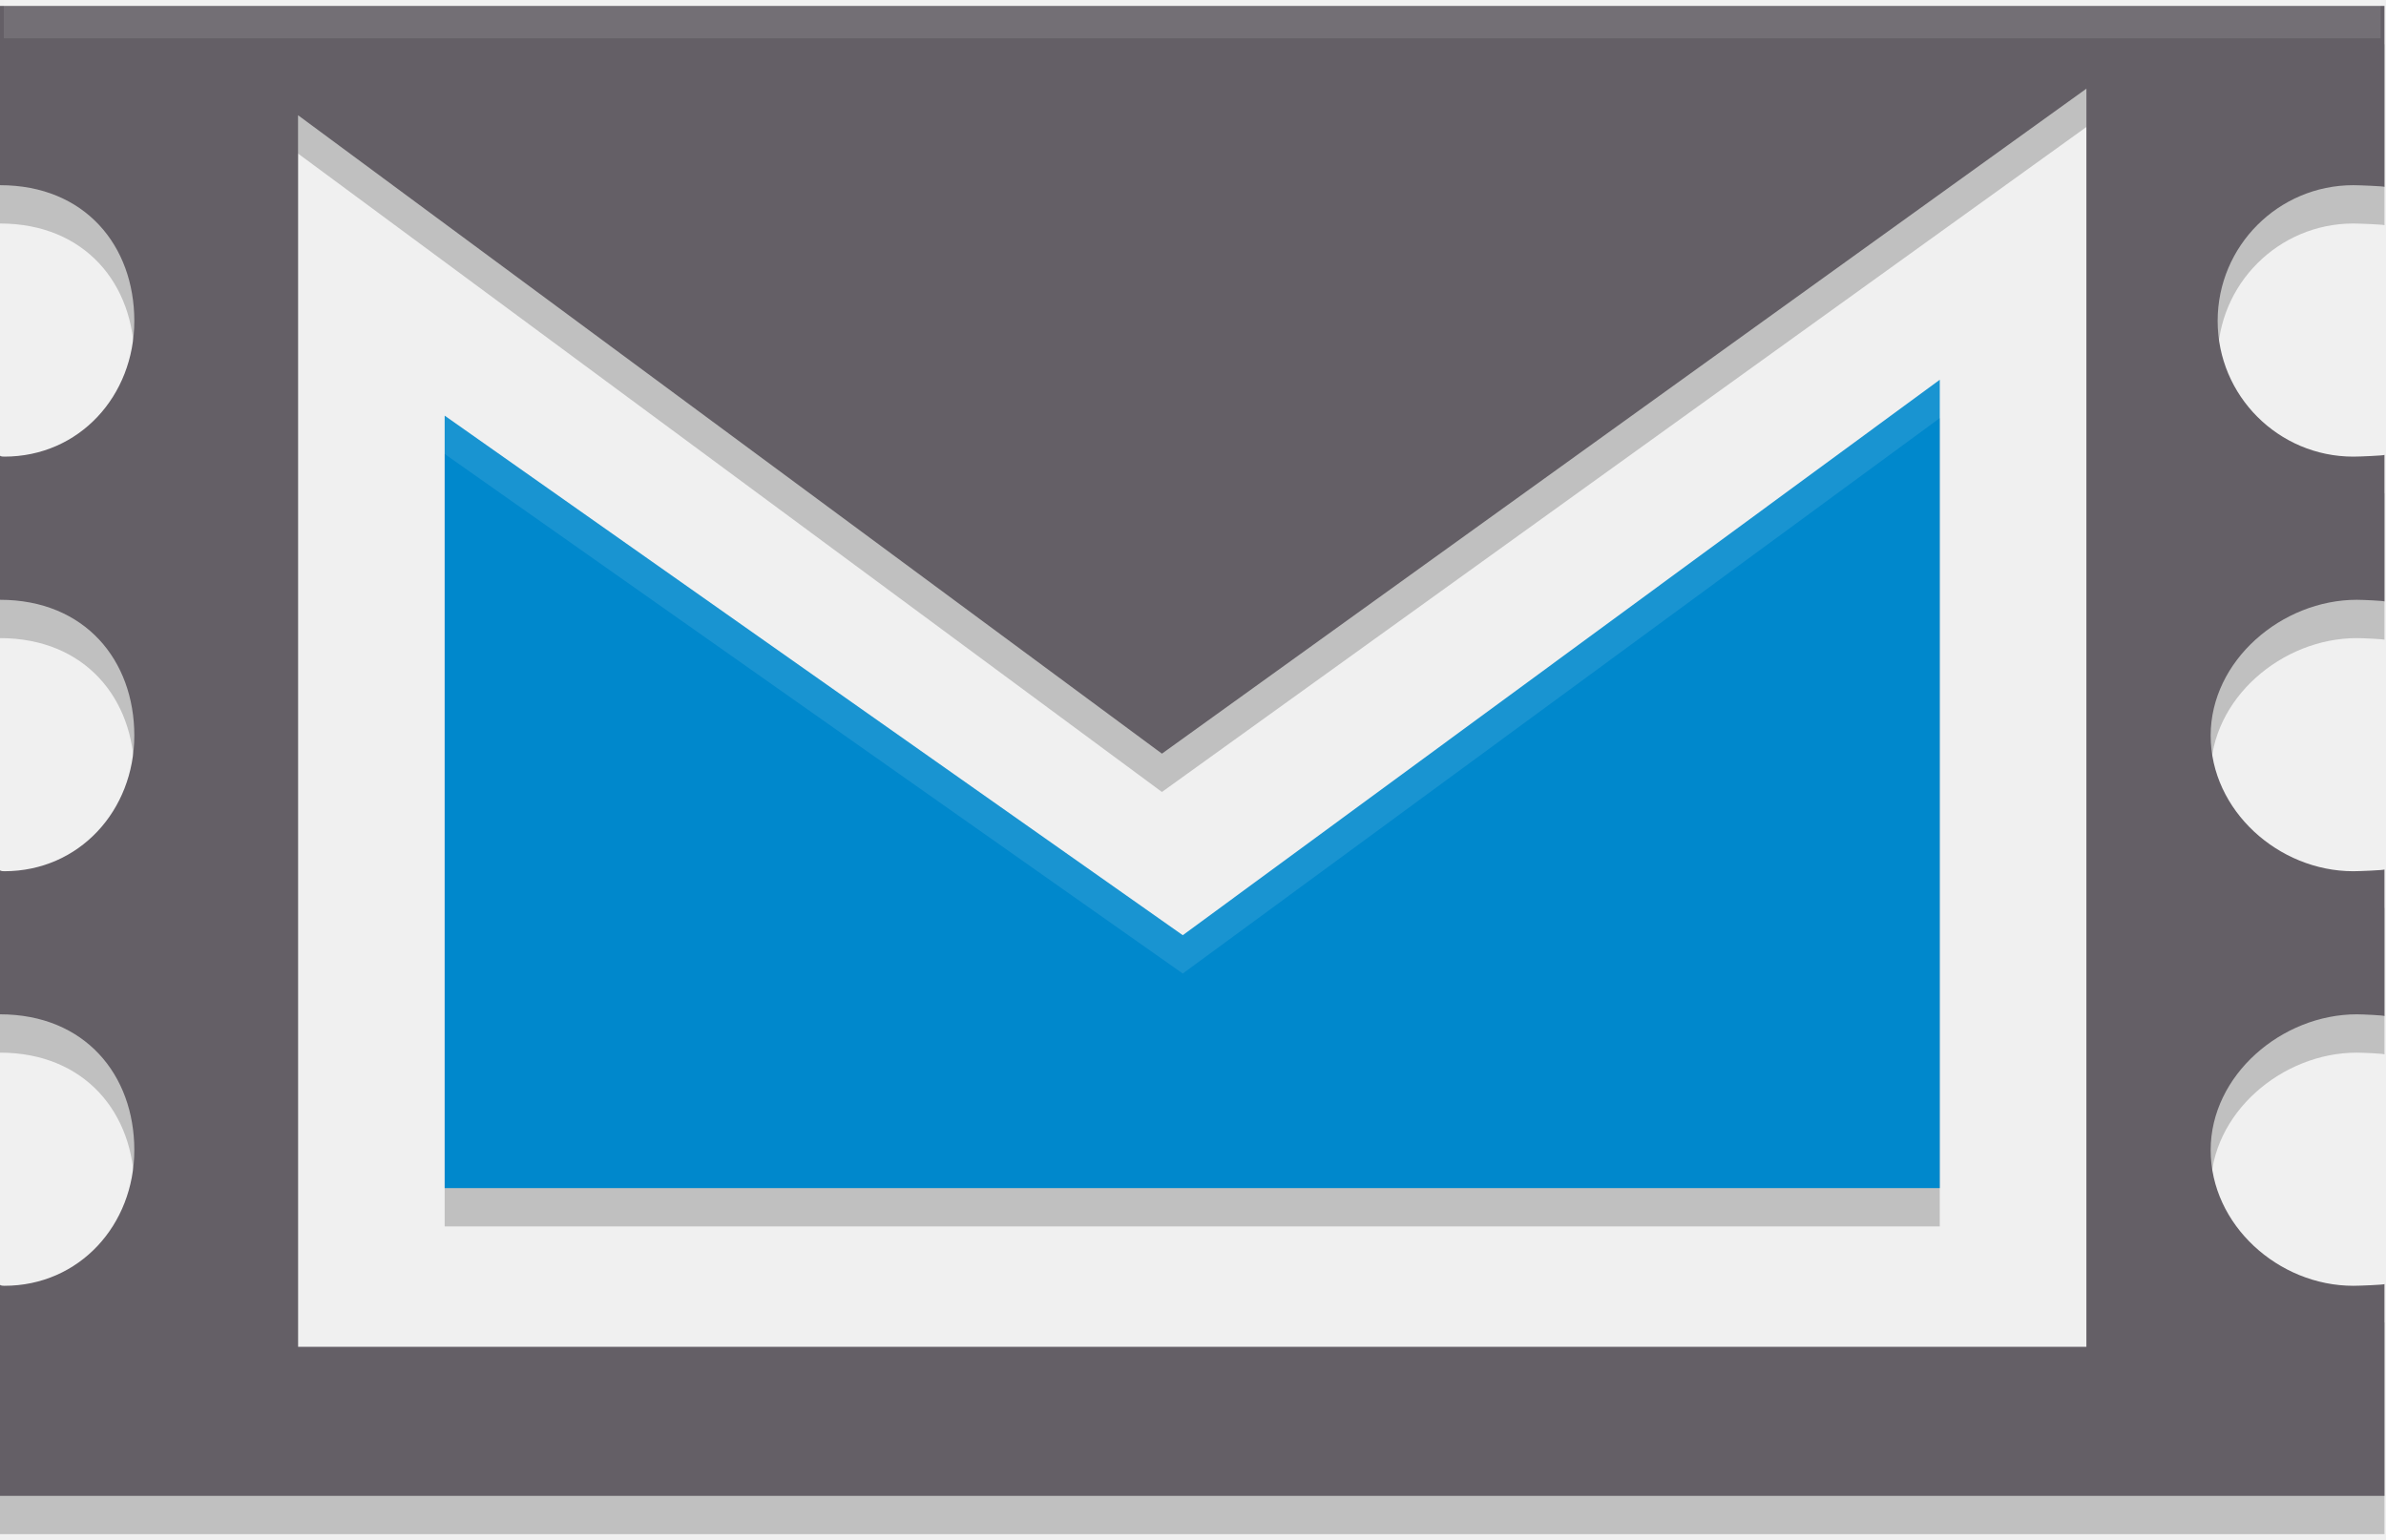
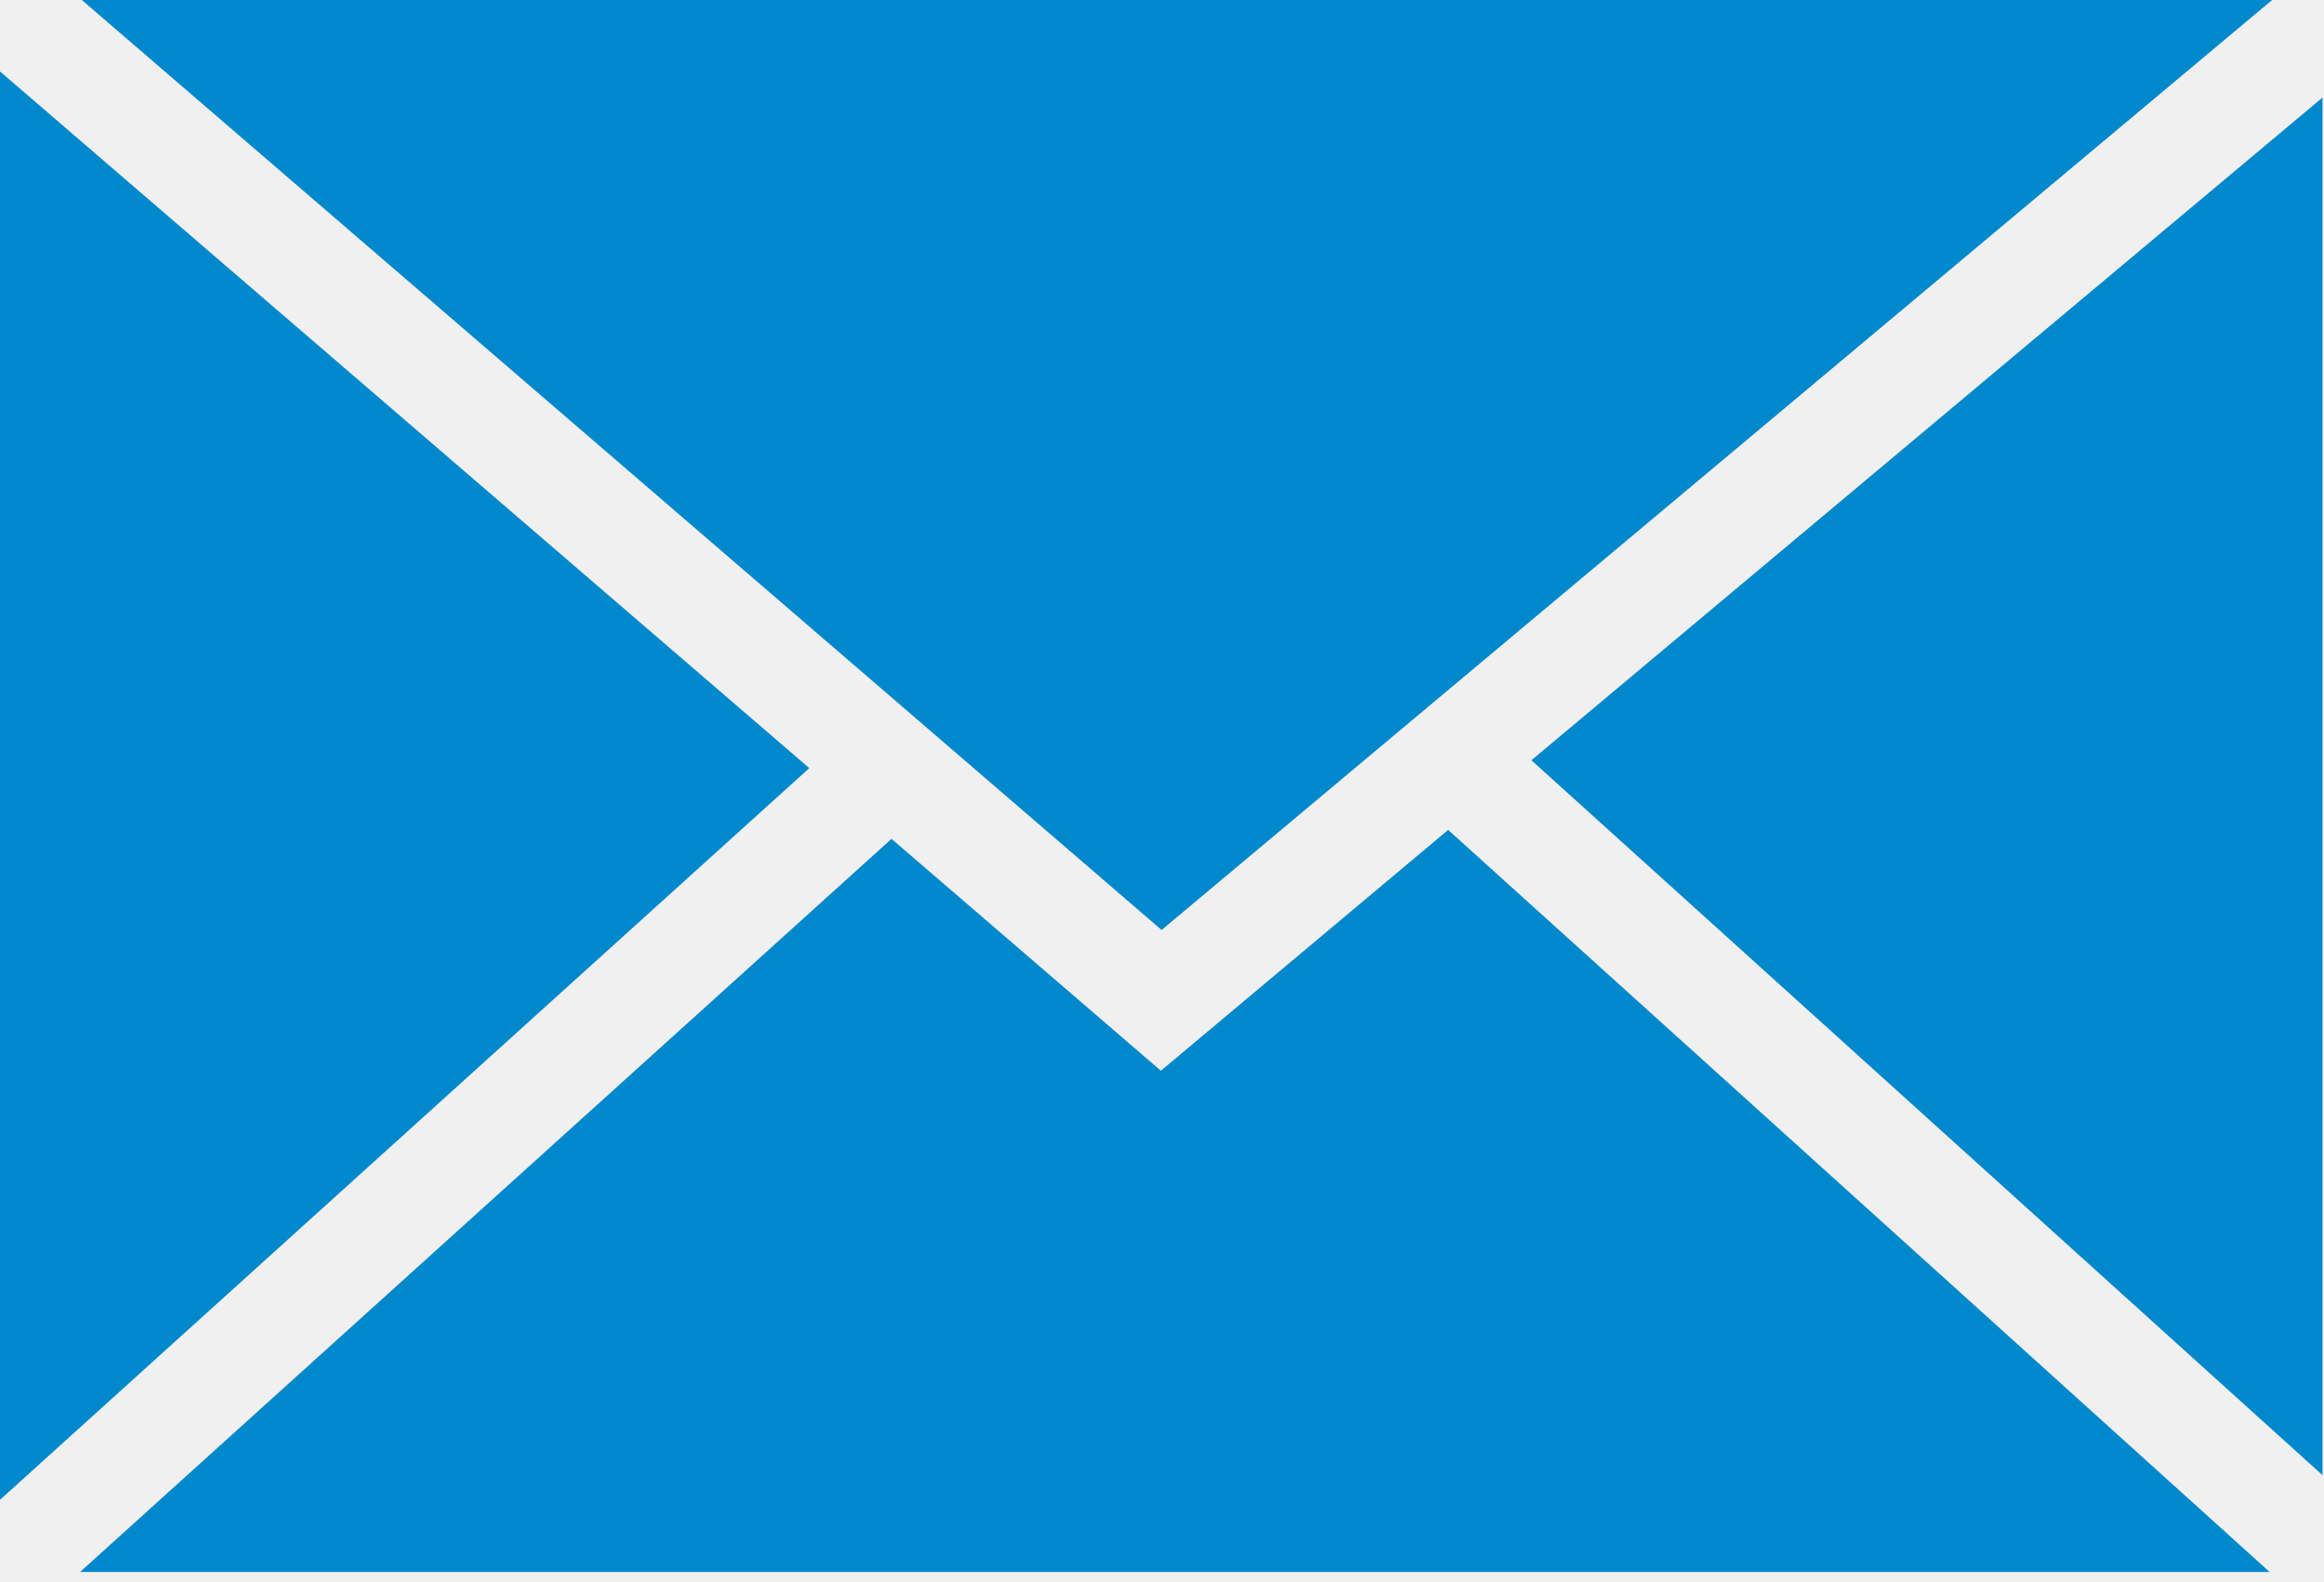
- <svg xmlns="http://www.w3.org/2000/svg" width="100%" height="100%" viewBox="0 0 389 251" version="1.1" xml:space="preserve" style="fill-rule:evenodd;clip-rule:evenodd;stroke-linejoin:round;stroke-miterlimit:2;">
-   <g opacity="0.2">
-     <path d="M48.591,225.887l-0,-200.847l140.843,104.112l150.722,-108.444l0,205.179l-291.565,-0Zm335.078,-189.438c0.975,0 5.078,0.169 5.078,0.275l-0,-29.506l-388.747,-0l0,29.231c13.881,0 21.897,9.909 21.897,22.141c-0,12.206 -8.969,22.125 -21.188,22.125c-0.568,-0 -0.709,-0.119 -0.709,-0.169l-0,23.516c13.881,-0 21.897,9.906 21.897,22.137c-0,12.206 -8.969,22.128 -21.188,22.128c-0.568,0 -0.709,-0.131 -0.709,-0.169l-0,23.504c13.881,-0 21.897,9.915 21.897,22.134c-0,12.222 -8.969,22.137 -21.188,22.137c-0.568,0 -0.709,-0.131 -0.709,-0.162l-0,34.416l388.747,-0l-0,-34.535c-0,0.119 -4.103,0.281 -5.078,0.281c-12.197,0 -23.253,-9.915 -23.253,-22.137c-0,-12.219 11.603,-22.134 23.825,-22.134c0.971,-0 4.506,0.165 4.506,0.284l-0,-23.906c-0,0.118 -4.103,0.287 -5.078,0.287c-12.197,0 -23.253,-9.922 -23.253,-22.128c-0,-12.231 11.603,-22.137 23.825,-22.137c0.971,-0 4.506,0.165 4.506,0.271l-0,-23.903c-0,0.116 -4.103,0.285 -5.078,0.285c-12.197,-0 -22.116,-9.919 -22.116,-22.125c0,-12.232 9.919,-22.141 22.116,-22.141" style="fill-rule:nonzero;" />
-     <path d="M192.832,158.763l-120.335,-84.728l0,125.966l243.75,-0l0,-131.816l-123.415,90.578Z" style="fill-rule:nonzero;" />
-   </g>
-   <path d="M48.591,219.637l-0,-200.847l140.843,104.112l150.722,-108.444l0,205.179l-291.565,-0Zm335.078,-189.438c0.975,0 5.078,0.169 5.078,0.275l-0,-29.506l-388.747,-0l0,29.231c13.881,0 21.897,9.909 21.897,22.141c-0,12.206 -8.969,22.125 -21.188,22.125c-0.568,-0 -0.709,-0.119 -0.709,-0.169l-0,23.516c13.881,-0 21.897,9.906 21.897,22.137c-0,12.206 -8.969,22.128 -21.188,22.128c-0.568,0 -0.709,-0.131 -0.709,-0.169l-0,23.504c13.881,-0 21.897,9.915 21.897,22.134c-0,12.222 -8.969,22.137 -21.188,22.137c-0.568,0 -0.709,-0.131 -0.709,-0.162l-0,34.416l388.747,-0l-0,-34.535c-0,0.119 -4.103,0.281 -5.078,0.281c-12.197,0 -23.253,-9.915 -23.253,-22.137c-0,-12.219 11.603,-22.134 23.825,-22.134c0.971,-0 4.506,0.165 4.506,0.284l-0,-23.906c-0,0.118 -4.103,0.287 -5.078,0.287c-12.197,0 -23.253,-9.922 -23.253,-22.128c-0,-12.231 11.603,-22.137 23.825,-22.137c0.971,-0 4.506,0.165 4.506,0.271l-0,-23.903c-0,0.116 -4.103,0.285 -5.078,0.285c-12.197,-0 -22.116,-9.919 -22.116,-22.125c0,-12.232 9.919,-22.141 22.116,-22.141" style="fill:#645f66;fill-rule:nonzero;" />
-   <path d="M192.832,152.513l-120.335,-84.728l0,125.966l243.75,-0l0,-131.816l-123.415,90.578Z" style="fill:#08c;fill-rule:nonzero;" />
-   <g opacity="0.1">
-     <path d="M388.125,0l-387.5,0l-0,6.25l387.5,0l-0,-6.25Z" style="fill:#fff;fill-rule:nonzero;" />
-   </g>
-   <g opacity="0.1">
-     <path d="M192.832,152.513l-120.335,-84.728l0,6.25l120.335,84.728l123.415,-90.578l0,-6.25l-123.415,90.578Z" style="fill:#fff;fill-rule:nonzero;" />
-   </g>
+ <svg xmlns="http://www.w3.org/2000/svg" width="100%" height="100%" viewBox="0 0 194 132" version="1.1" xml:space="preserve" style="fill-rule:evenodd;clip-rule:evenodd;stroke-linejoin:round;stroke-miterlimit:2;">
+   <path d="M127.838,63.472l66.037,59.684l0,-115.012l-66.038,55.328Zm61.832,-63.472l-182.841,0l90.138,77.641l92.703,-77.641Zm-92.763,89.391l-22.487,-19.357l-67.738,61.204l182.778,-0l-68.572,-61.951l-23.981,20.104Zm-29.35,-25.263l-67.556,61.085l-0,-119.247l67.556,58.162Z" style="fill:#08c;fill-rule:nonzero;" />
</svg>
